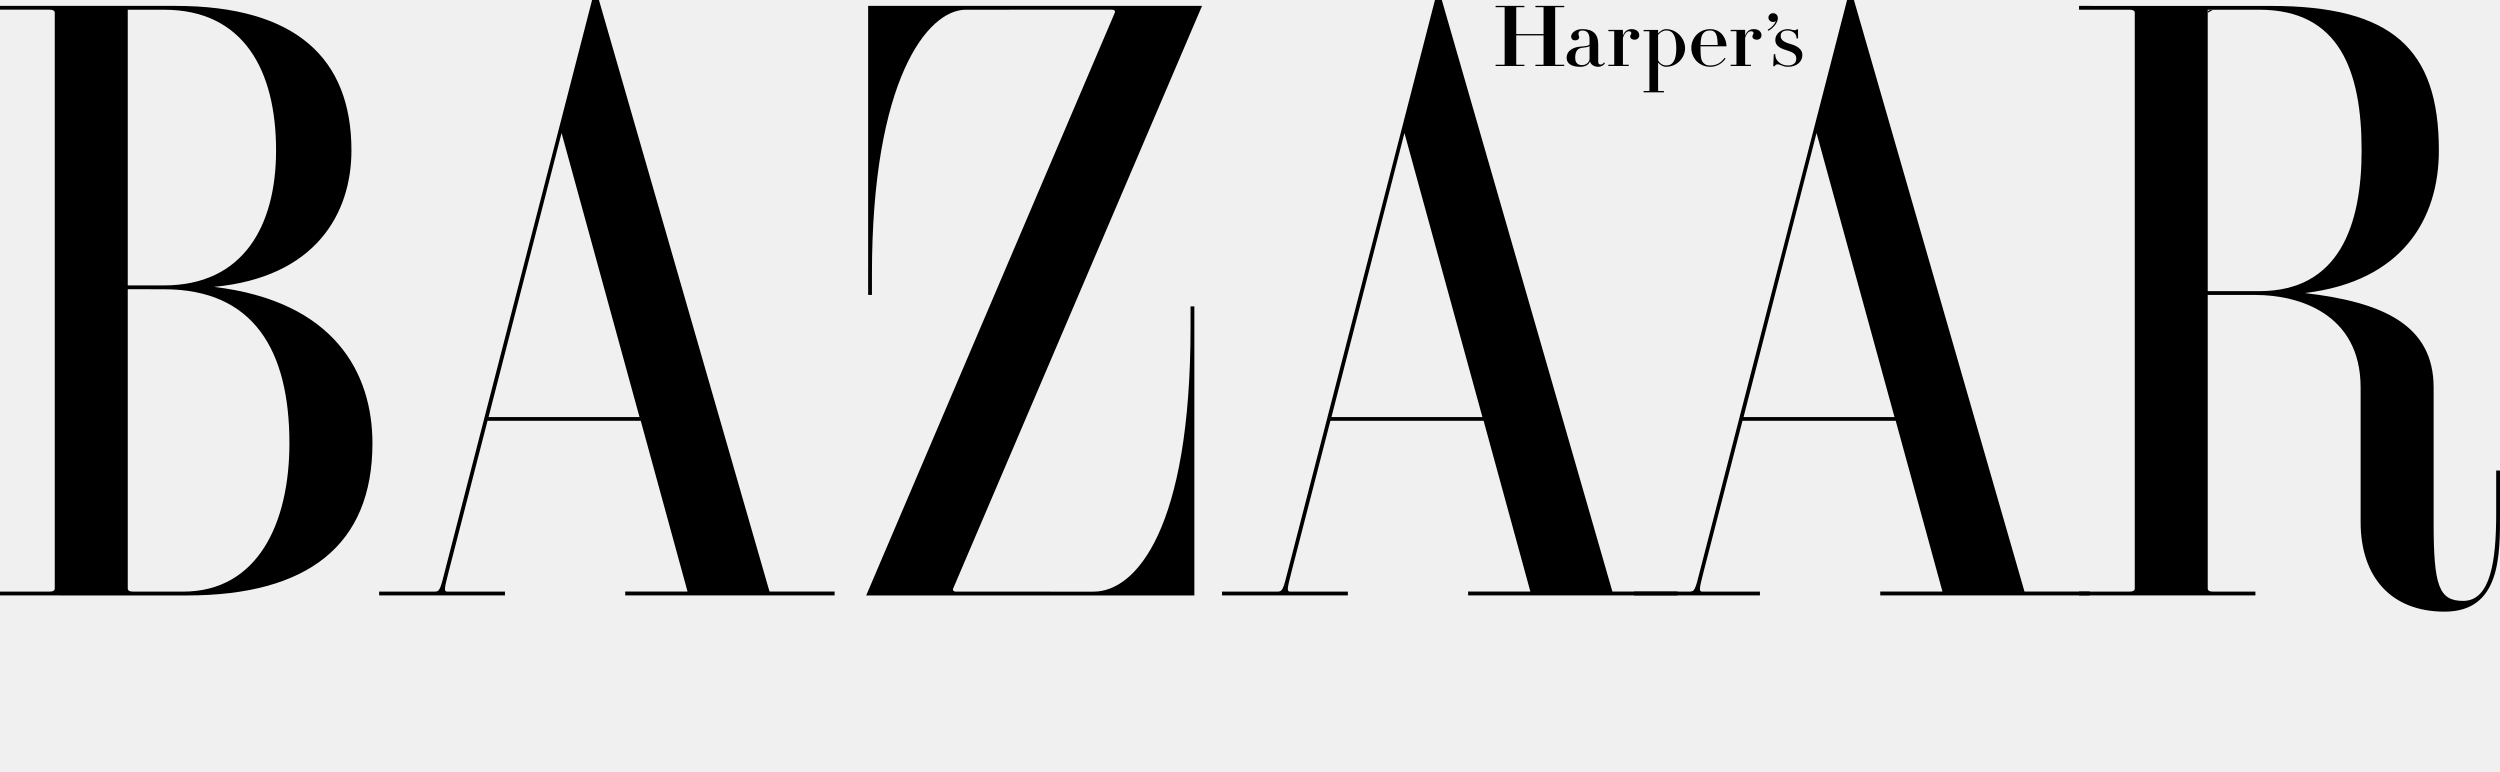
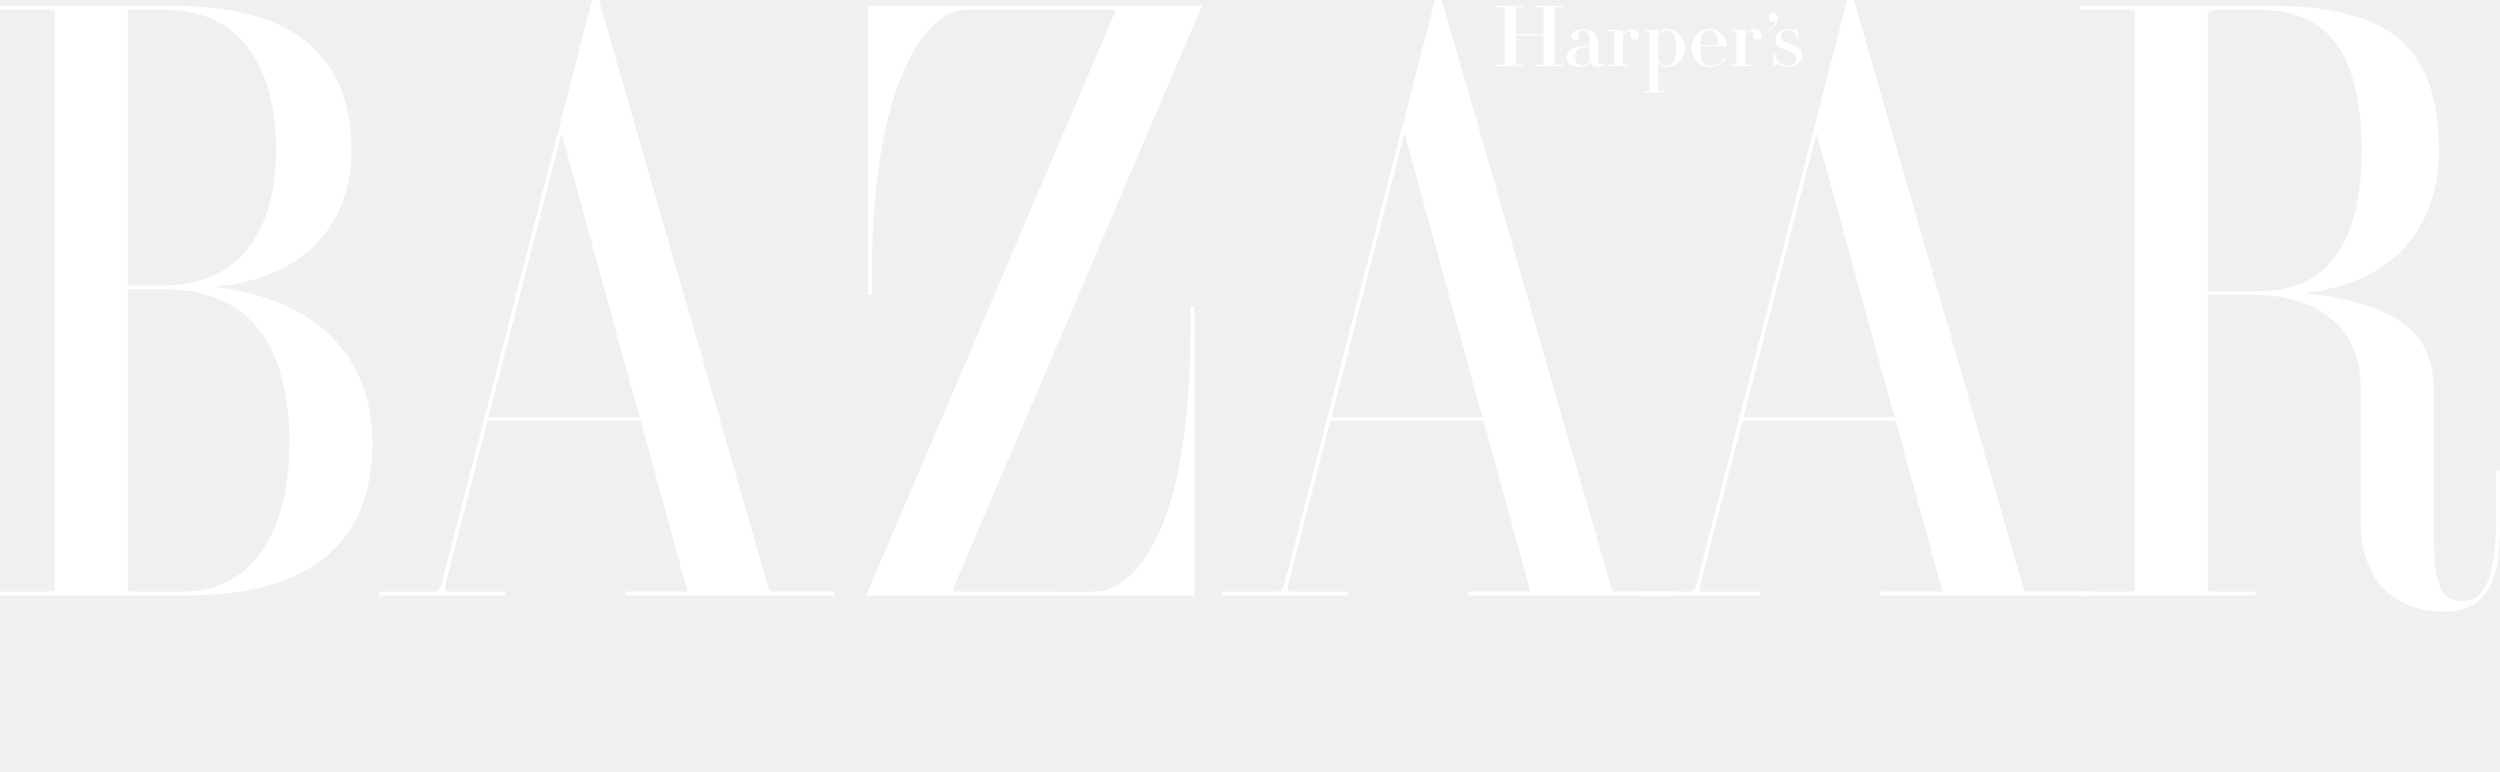
<svg xmlns="http://www.w3.org/2000/svg" version="1.1" id="Layer_1" x="0px" y="0px" width="100.445px" height="31px" viewBox="0 -11.735 100.445 31" enable-background="new 0 -11.735 100.445 31" xml:space="preserve">
  <style>
		path {
- 			fill: #000000
+ 			fill: #fff
		}
	</style>
  <g>
    <g>
      <g>
        <path d="M62.482-9.148c0,0.009,0.008,0.013,0.024,0.013h0.337c0.008,0,0.008,0.053,0,0.053h-1.149c-0.008,0-0.008-0.053,0-0.053     h0.3c0.017,0,0.023-0.004,0.023-0.013v-1.164h-1.098v1.164c0,0.009,0.008,0.013,0.024,0.013h0.3c0.008,0,0.008,0.053,0,0.053     h-1.15c-0.007,0-0.007-0.053,0-0.053h0.337c0.017,0,0.024-0.004,0.024-0.013v-2.285c0-0.009-0.007-0.013-0.024-0.013h-0.337     c-0.007,0-0.007-0.053,0-0.053h1.15c0.008,0,0.008,0.053,0,0.053h-0.3c-0.016,0-0.024,0.004-0.024,0.013v1.066h1.098v-1.066     c0-0.009-0.007-0.013-0.023-0.013h-0.3c-0.008,0-0.008-0.053,0-0.053h1.149c0.009,0,0.009,0.053,0,0.053h-0.336     c-0.016,0-0.024,0.004-0.024,0.013V-9.148L62.482-9.148z" />
        <path d="M65.675-10.14c-0.105,0-0.177-0.05-0.177-0.132c0-0.074,0.045-0.072,0.045-0.126c0-0.056-0.036-0.081-0.094-0.081     s-0.163,0.019-0.243,0.262v1.069c0,0.009,0.007,0.013,0.024,0.013h0.206c0.008,0,0.008,0.053,0,0.053h-0.809     c-0.009,0-0.009-0.053,0-0.053h0.206c0.016,0,0.024-0.004,0.024-0.013v-1.32c0-0.009-0.008-0.013-0.024-0.013h-0.206     c-0.009,0-0.009-0.053,0-0.053h0.568c0.008,0,0.011,0.004,0.011,0.009v0.226c0.06-0.187,0.191-0.266,0.346-0.266     c0.187,0,0.31,0.099,0.31,0.251C65.863-10.217,65.788-10.14,65.675-10.14L65.675-10.14z" />
        <path d="M68.903-10.432c0.079,0.089,0.104,0.228,0.111,0.505h-0.69c0.009-0.277,0.043-0.416,0.144-0.505     c0.067-0.06,0.146-0.078,0.244-0.078C68.795-10.51,68.85-10.492,68.903-10.432L68.903-10.432z M68.711-9.051     c0.263,0,0.474-0.128,0.617-0.323c0.003-0.006-0.039-0.038-0.041-0.034c-0.132,0.188-0.31,0.304-0.576,0.304     c-0.098,0-0.177-0.019-0.244-0.079c-0.111-0.099-0.145-0.214-0.145-0.624c0-0.03,0-0.039,0-0.066h1.035     c0.006,0,0.01-0.002,0.01-0.01c0-0.275-0.19-0.681-0.657-0.681c-0.432,0-0.756,0.338-0.756,0.757     C67.956-9.391,68.28-9.051,68.711-9.051L68.711-9.051z" />
        <path d="M63.125-10.269c0-0.121,0.151-0.296,0.444-0.296c0.432,0,0.644,0.19,0.644,0.617v0.693c0,0.081,0.04,0.115,0.097,0.115     c0.067,0,0.12-0.055,0.134-0.088c0.002-0.007,0.039,0.028,0.035,0.035c-0.022,0.061-0.132,0.142-0.272,0.142     c-0.16,0-0.299-0.093-0.324-0.221c-0.051,0.145-0.191,0.221-0.391,0.221c-0.333,0-0.547-0.116-0.547-0.357     c0-0.357,0.381-0.44,0.528-0.452c0.206-0.017,0.391-0.031,0.391-0.104v-0.199c0-0.243-0.107-0.347-0.294-0.347     c-0.094,0-0.151,0.043-0.151,0.143c0,0.057,0.03,0.076,0.03,0.131c0,0.062-0.05,0.122-0.168,0.122     C63.168-10.114,63.125-10.192,63.125-10.269L63.125-10.269z M63.56-9.118c0.185,0,0.305-0.132,0.305-0.258V-9.88     c-0.085,0.05-0.212,0.05-0.321,0.069c-0.124,0.022-0.256,0.088-0.256,0.402C63.287-9.17,63.443-9.118,63.56-9.118L63.56-9.118z" />
        <path d="M67.703-9.799c0,0.378-0.32,0.748-0.765,0.748c-0.136,0-0.24-0.086-0.319-0.168v1.126c0,0.008,0.008,0.013,0.024,0.013     h0.205c0.009,0,0.009,0.054,0,0.054H66.04c-0.008,0-0.008-0.054,0-0.054h0.206c0.016,0,0.024-0.005,0.024-0.013v-2.374     c0-0.009-0.008-0.013-0.024-0.013H66.04c-0.008,0-0.008-0.053,0-0.053h0.569c0.008,0,0.01,0.004,0.01,0.01v0.129     c0.08-0.083,0.184-0.17,0.319-0.17C67.383-10.564,67.703-10.177,67.703-9.799L67.703-9.799z M67.176-10.434     c-0.063-0.059-0.147-0.077-0.238-0.077c-0.125,0-0.24,0.082-0.319,0.176v1.015c0.048,0.121,0.186,0.213,0.319,0.213     c0.09,0,0.175-0.018,0.238-0.077C67.28-9.28,67.35-9.45,67.35-9.799S67.28-10.337,67.176-10.434L67.176-10.434z" />
        <path d="M72.12-10.522c0.038,0,0.059-0.017,0.063-0.033c0.002-0.005,0.059-0.004,0.059,0v0.361c0,0.007-0.059,0.007-0.059,0     c0-0.21-0.188-0.316-0.365-0.316c-0.185,0-0.273,0.083-0.273,0.213c0,0.167,0.12,0.253,0.395,0.33     c0.286,0.08,0.475,0.22,0.475,0.439c0,0.275-0.223,0.477-0.58,0.477c-0.213,0-0.305-0.1-0.415-0.1     c-0.069,0-0.106,0.047-0.115,0.074c-0.003,0.008-0.059,0.007-0.059,0l0.02-0.479c0-0.006,0.059-0.006,0.059,0     c-0.009,0.252,0.225,0.452,0.51,0.452c0.214,0,0.336-0.099,0.336-0.281c0-0.184-0.144-0.256-0.407-0.336     c-0.255-0.078-0.436-0.182-0.436-0.408c0-0.268,0.261-0.435,0.491-0.435C71.968-10.564,71.981-10.522,72.12-10.522L72.12-10.522z     " />
        <path d="M71.052-11.028c0-0.098,0.083-0.177,0.186-0.177c0.11,0,0.193,0.08,0.193,0.198c0,0.174-0.158,0.378-0.373,0.506     c-0.006,0.004-0.04-0.035-0.035-0.038c0.156-0.09,0.268-0.202,0.334-0.359c-0.029,0.032-0.067,0.046-0.119,0.046     C71.135-10.851,71.052-10.931,71.052-11.028L71.052-11.028z" />
        <path d="M70.586-10.14c-0.106,0-0.178-0.05-0.178-0.132c0-0.074,0.045-0.072,0.045-0.126c0-0.056-0.036-0.081-0.093-0.081     c-0.059,0-0.164,0.019-0.244,0.262v1.069c0,0.009,0.008,0.013,0.024,0.013h0.207c0.008,0,0.008,0.053,0,0.053h-0.81     c-0.008,0-0.008-0.053,0-0.053h0.207c0.016,0,0.024-0.004,0.024-0.013v-1.32c0-0.009-0.008-0.013-0.024-0.013h-0.207     c-0.008,0-0.008-0.053,0-0.053h0.569c0.009,0,0.01,0.004,0.01,0.009v0.226c0.061-0.187,0.191-0.266,0.347-0.266     c0.187,0,0.31,0.099,0.31,0.251C70.773-10.217,70.699-10.14,70.586-10.14L70.586-10.14z" />
      </g>
      <g>
        <path d="M22.563-6.39l3.131,11.411h-6.064L22.563-6.39L22.563-6.39z M17.885,11.171c-0.195,0.784-0.223,0.863-0.421,0.863h-2.231     v0.153h5.056v-0.153h-2.314c-0.15,0-0.125-0.106,0.058-0.823l1.555-6.039h6.156l1.88,6.861H25.12v0.153h8.413v-0.153h-2.616     l-6.976-24.195h-0.042L17.885,11.171L17.885,11.171z" />
        <path d="M38.295,11.914c-0.025,0.055,0.004,0.121,0.122,0.121l5.522,0.001c1.7,0,3.895-2.514,3.895-10.616V0.576h0.153v11.613     H34.802l9.989-23.415c0.024-0.055-0.004-0.12-0.122-0.12l-5.863,0.001c-1.539,0-3.773,2.81-3.773,10.616v0.844h-0.153v-11.613     h13.415L38.295,11.914L38.295,11.914z" />
        <path d="M88.702-11.344h2.078c3.2,0,4.105,2.434,4.105,5.653c0,3.015-0.904,5.653-4.105,5.653h-2.078V-11.344L88.702-11.344z      M88.702,0.116h1.924c1.706,0,4.219,0.734,4.219,3.718v5.402c0,2.21,1.221,3.604,3.374,3.604c2.261,0,2.226-2.285,2.226-3.933     V7.171h-0.153v1.736c0,1.875-0.222,3.501-1.326,3.501c-0.977,0-1.188-0.605-1.188-3.148V3.834c0-2.511-2.035-3.431-5.177-3.795     c3.915-0.466,5.388-2.966,5.388-5.729c0-4.088-1.888-5.807-6.749-5.807l-7.708-0.001v0.153h2.024     c0.146,0,0.215,0.041,0.215,0.124V11.91c0,0.083-0.068,0.125-0.215,0.125h-2.024v0.153h7.086v-0.153h-1.701     c-0.147,0-0.215-0.042-0.215-0.125V0.116L88.702,0.116z" />
        <path d="M88.917-11.345c-0.147,0-0.215,0.041-0.215,0.124" />
        <path d="M6.589-0.113c3.609,0,5.039,2.459,5.039,6.189c0,3.219-1.277,5.959-4.272,5.959l-2.008-0.001     c-0.147,0-0.215-0.042-0.215-0.125V-0.116L6.589-0.113L6.589-0.113z M-0.038-11.499v0.153h2.024c0.146,0,0.214,0.041,0.214,0.124     V11.91c0,0.083-0.068,0.125-0.214,0.125h-2.024v0.153l7.547,0.001c4.861,0,7.455-2.025,7.455-6.113     c0-2.83-1.533-5.71-6.372-6.285c4.11-0.384,5.528-2.966,5.528-5.482c0-3.679-2.21-5.807-7.072-5.807L-0.038-11.499L-0.038-11.499     z M6.589-11.344c3.2,0,4.503,2.434,4.503,5.653c0,3.015-1.304,5.423-4.503,5.423H5.133v-11.077H6.589L6.589-11.344z" />
        <path d="M56.428-6.39L59.56,5.021h-6.064L56.428-6.39L56.428-6.39z M51.752,11.171c-0.197,0.784-0.224,0.863-0.421,0.863h-2.233     v0.153h5.056v-0.153h-2.314c-0.15,0-0.125-0.106,0.057-0.823l1.556-6.039h6.156l1.878,6.861h-2.501v0.153h8.413v-0.153h-2.616     l-6.977-24.195h-0.042L51.752,11.171L51.752,11.171z" />
        <path d="M72.985-6.39l3.132,11.411h-6.064L72.985-6.39L72.985-6.39z M68.309,11.171c-0.195,0.784-0.223,0.863-0.421,0.863h-2.233     v0.153h5.056v-0.153h-2.314c-0.149,0-0.125-0.106,0.057-0.823l1.556-6.039h6.156l1.878,6.861h-2.5v0.153h8.413v-0.153H81.34     l-6.976-24.195h-0.042L68.309,11.171L68.309,11.171z" />
      </g>
    </g>
  </g>
</svg>
